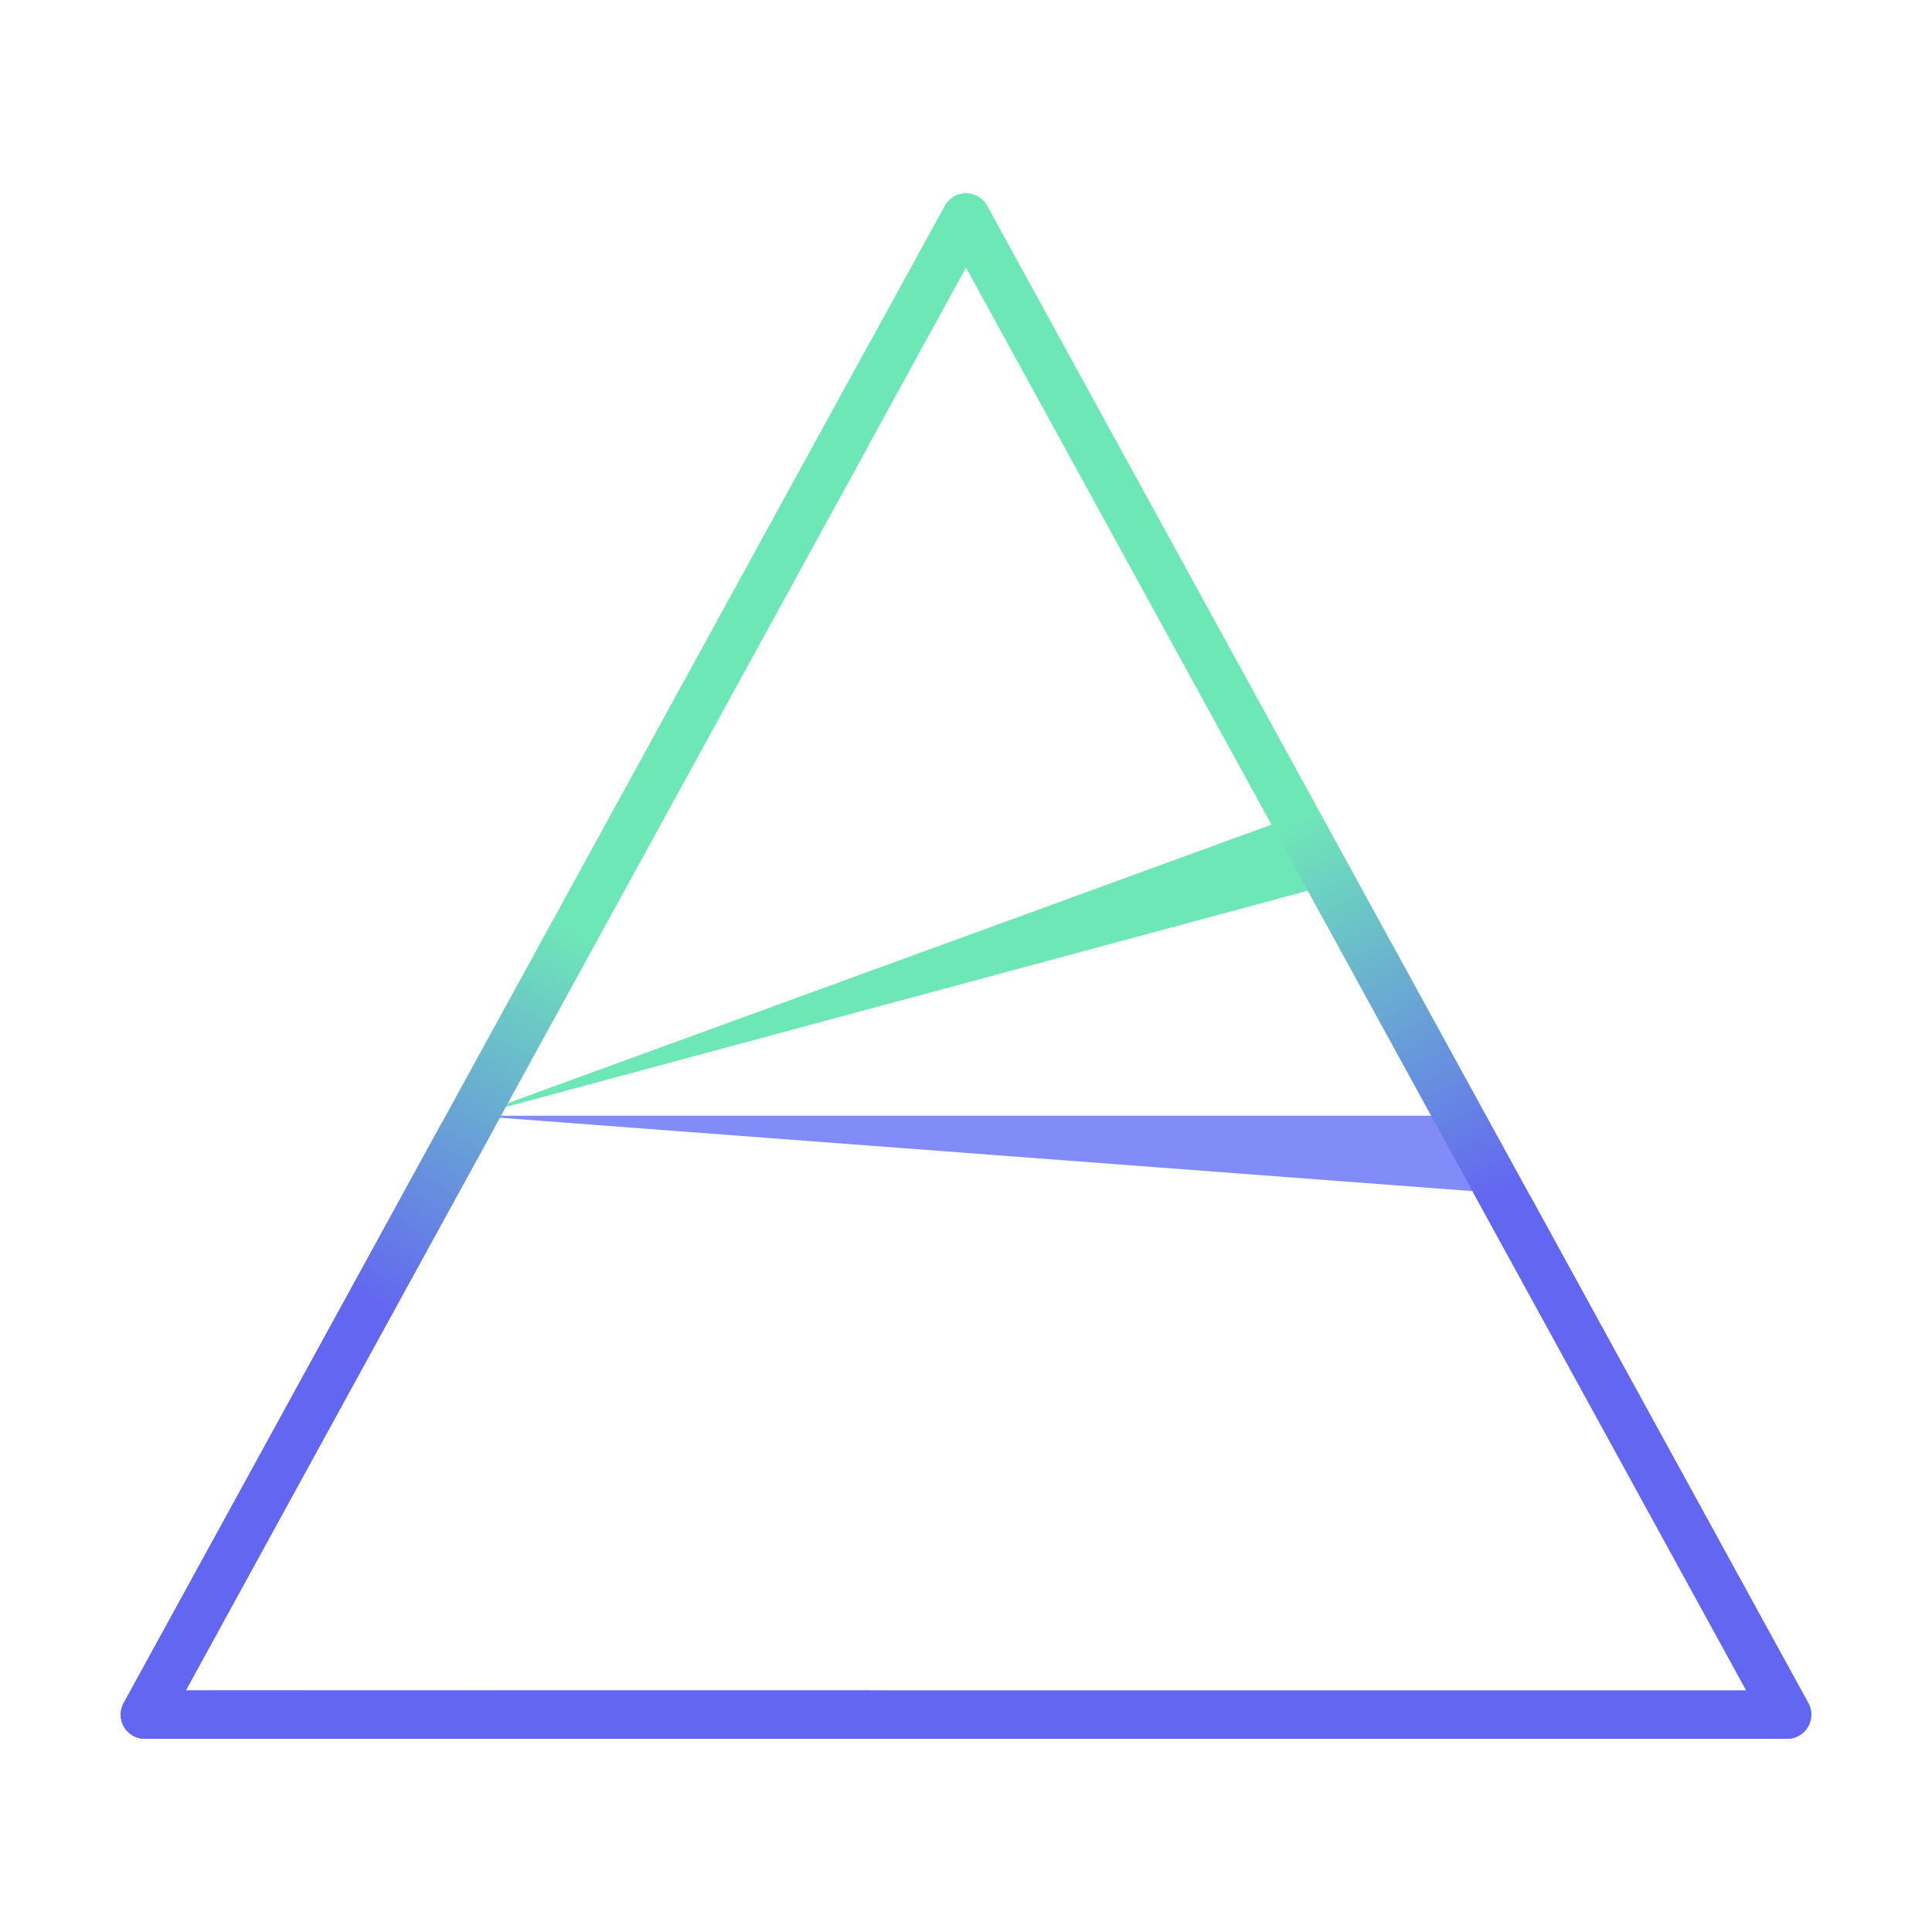
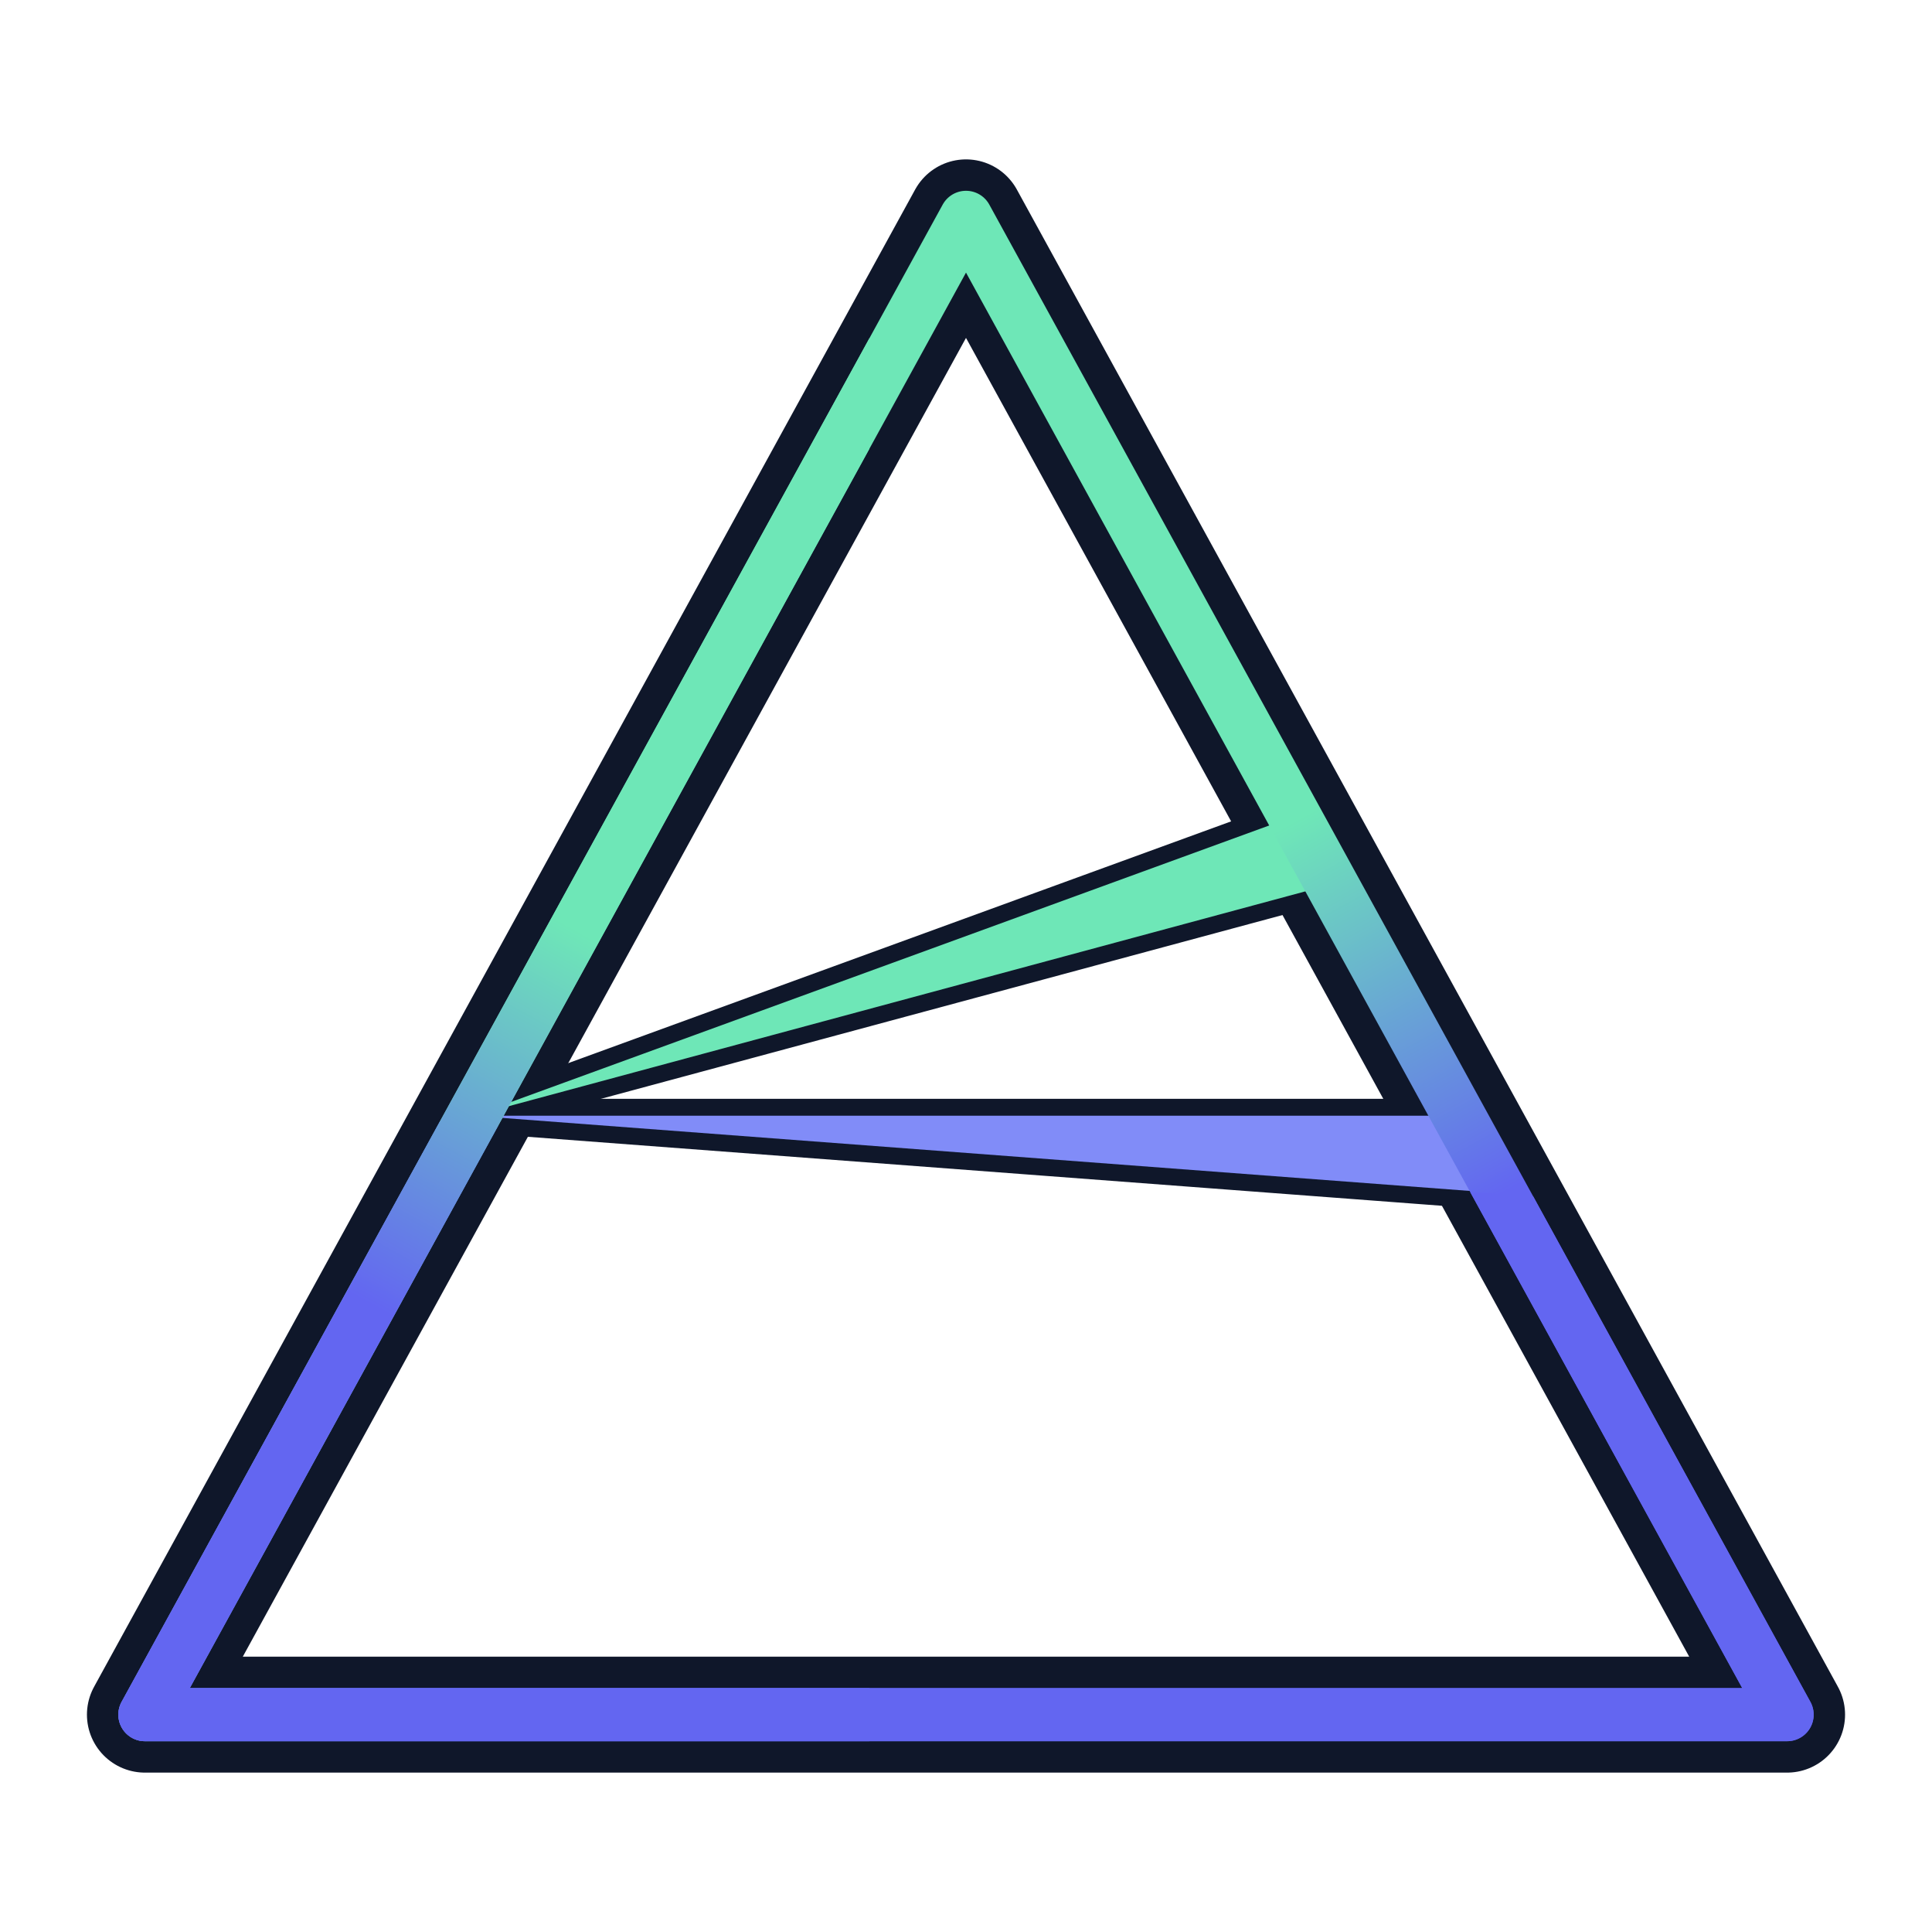
<svg xmlns="http://www.w3.org/2000/svg" viewBox="0 0 240 240">
  <defs>
    <linearGradient id="blendR" gradientUnits="userSpaceOnUse" x1="408.4" y1="174.7" x2="450.9" y2="252.2">
      <stop offset="0" stop-color="#6ee7b7" />
      <stop offset="1" stop-color="#6366f1" />
    </linearGradient>
    <linearGradient id="blendL" gradientUnits="userSpaceOnUse" x1="259.2" y1="197.4" x2="216.6" y2="275">
      <stop offset="0" stop-color="#6ee7b7" />
      <stop offset="1" stop-color="#6366f1" />
    </linearGradient>
    <clipPath id="indClip">
      <polygon points="150,231.8 530,257.6 530,420 150,420" />
    </clipPath>
    <clipPath id="leftClip">
      <polygon points="320,20 320,380 140,380 140,20" />
    </clipPath>
    <linearGradient id="upper" x1="0" y1="0" x2="1" y2="0">
      <stop offset="0" stop-color="#10b981" />
      <stop offset="1" stop-color="#a7f3d0" />
    </linearGradient>
    <linearGradient id="lower" x1="0" y1="0" x2="1" y2="0">
      <stop offset="0" stop-color="#3b82f6" />
      <stop offset="1" stop-color="#8b5cf6" />
    </linearGradient>
  </defs>
  <g transform="translate(-84,-3) scale(0.6)">
+     <polygon points="340,50 170,360 510,360" fill="none" stroke="#0f172a" stroke-width="24" stroke-linejoin="round" />
+     <polygon points="238,236 408,174 416,188" fill="#0f172a" stroke="#0f172a" stroke-width="7" stroke-linejoin="round" />
+     <polygon points="238,236 442,236 450,252" fill="#0f172a" stroke="#0f172a" stroke-width="7" stroke-linejoin="round" />
    <polygon points="238,236 408,174 416,188" fill="#6ee7b7" />
    <polygon points="238,236 442,236 450,252" fill="#818cf8" />
-     <polygon points="340,50 170,360 510,360" fill="none" stroke="url(#blendR)" stroke-width="10" stroke-linejoin="round" />
+     <polygon points="340,50 170,360 510,360" fill="none" stroke="url(#blendR)" stroke-width="11" stroke-linejoin="round" />
    <g clip-path="url(#indClip)">
-       <polygon points="340,50 170,360 510,360" fill="none" stroke="#6366f1" stroke-width="10" stroke-linejoin="round" />
+       <polygon points="340,50 170,360 510,360" fill="none" stroke="#6366f1" stroke-width="11" stroke-linejoin="round" />
    </g>
    <g clip-path="url(#leftClip)">
-       <polygon points="340,50 170,360 510,360" fill="none" stroke="url(#blendL)" stroke-width="10" stroke-linejoin="round" />
+       <polygon points="340,50 170,360 510,360" fill="none" stroke="url(#blendL)" stroke-width="11" stroke-linejoin="round" />
    </g>
  </g>
</svg>
